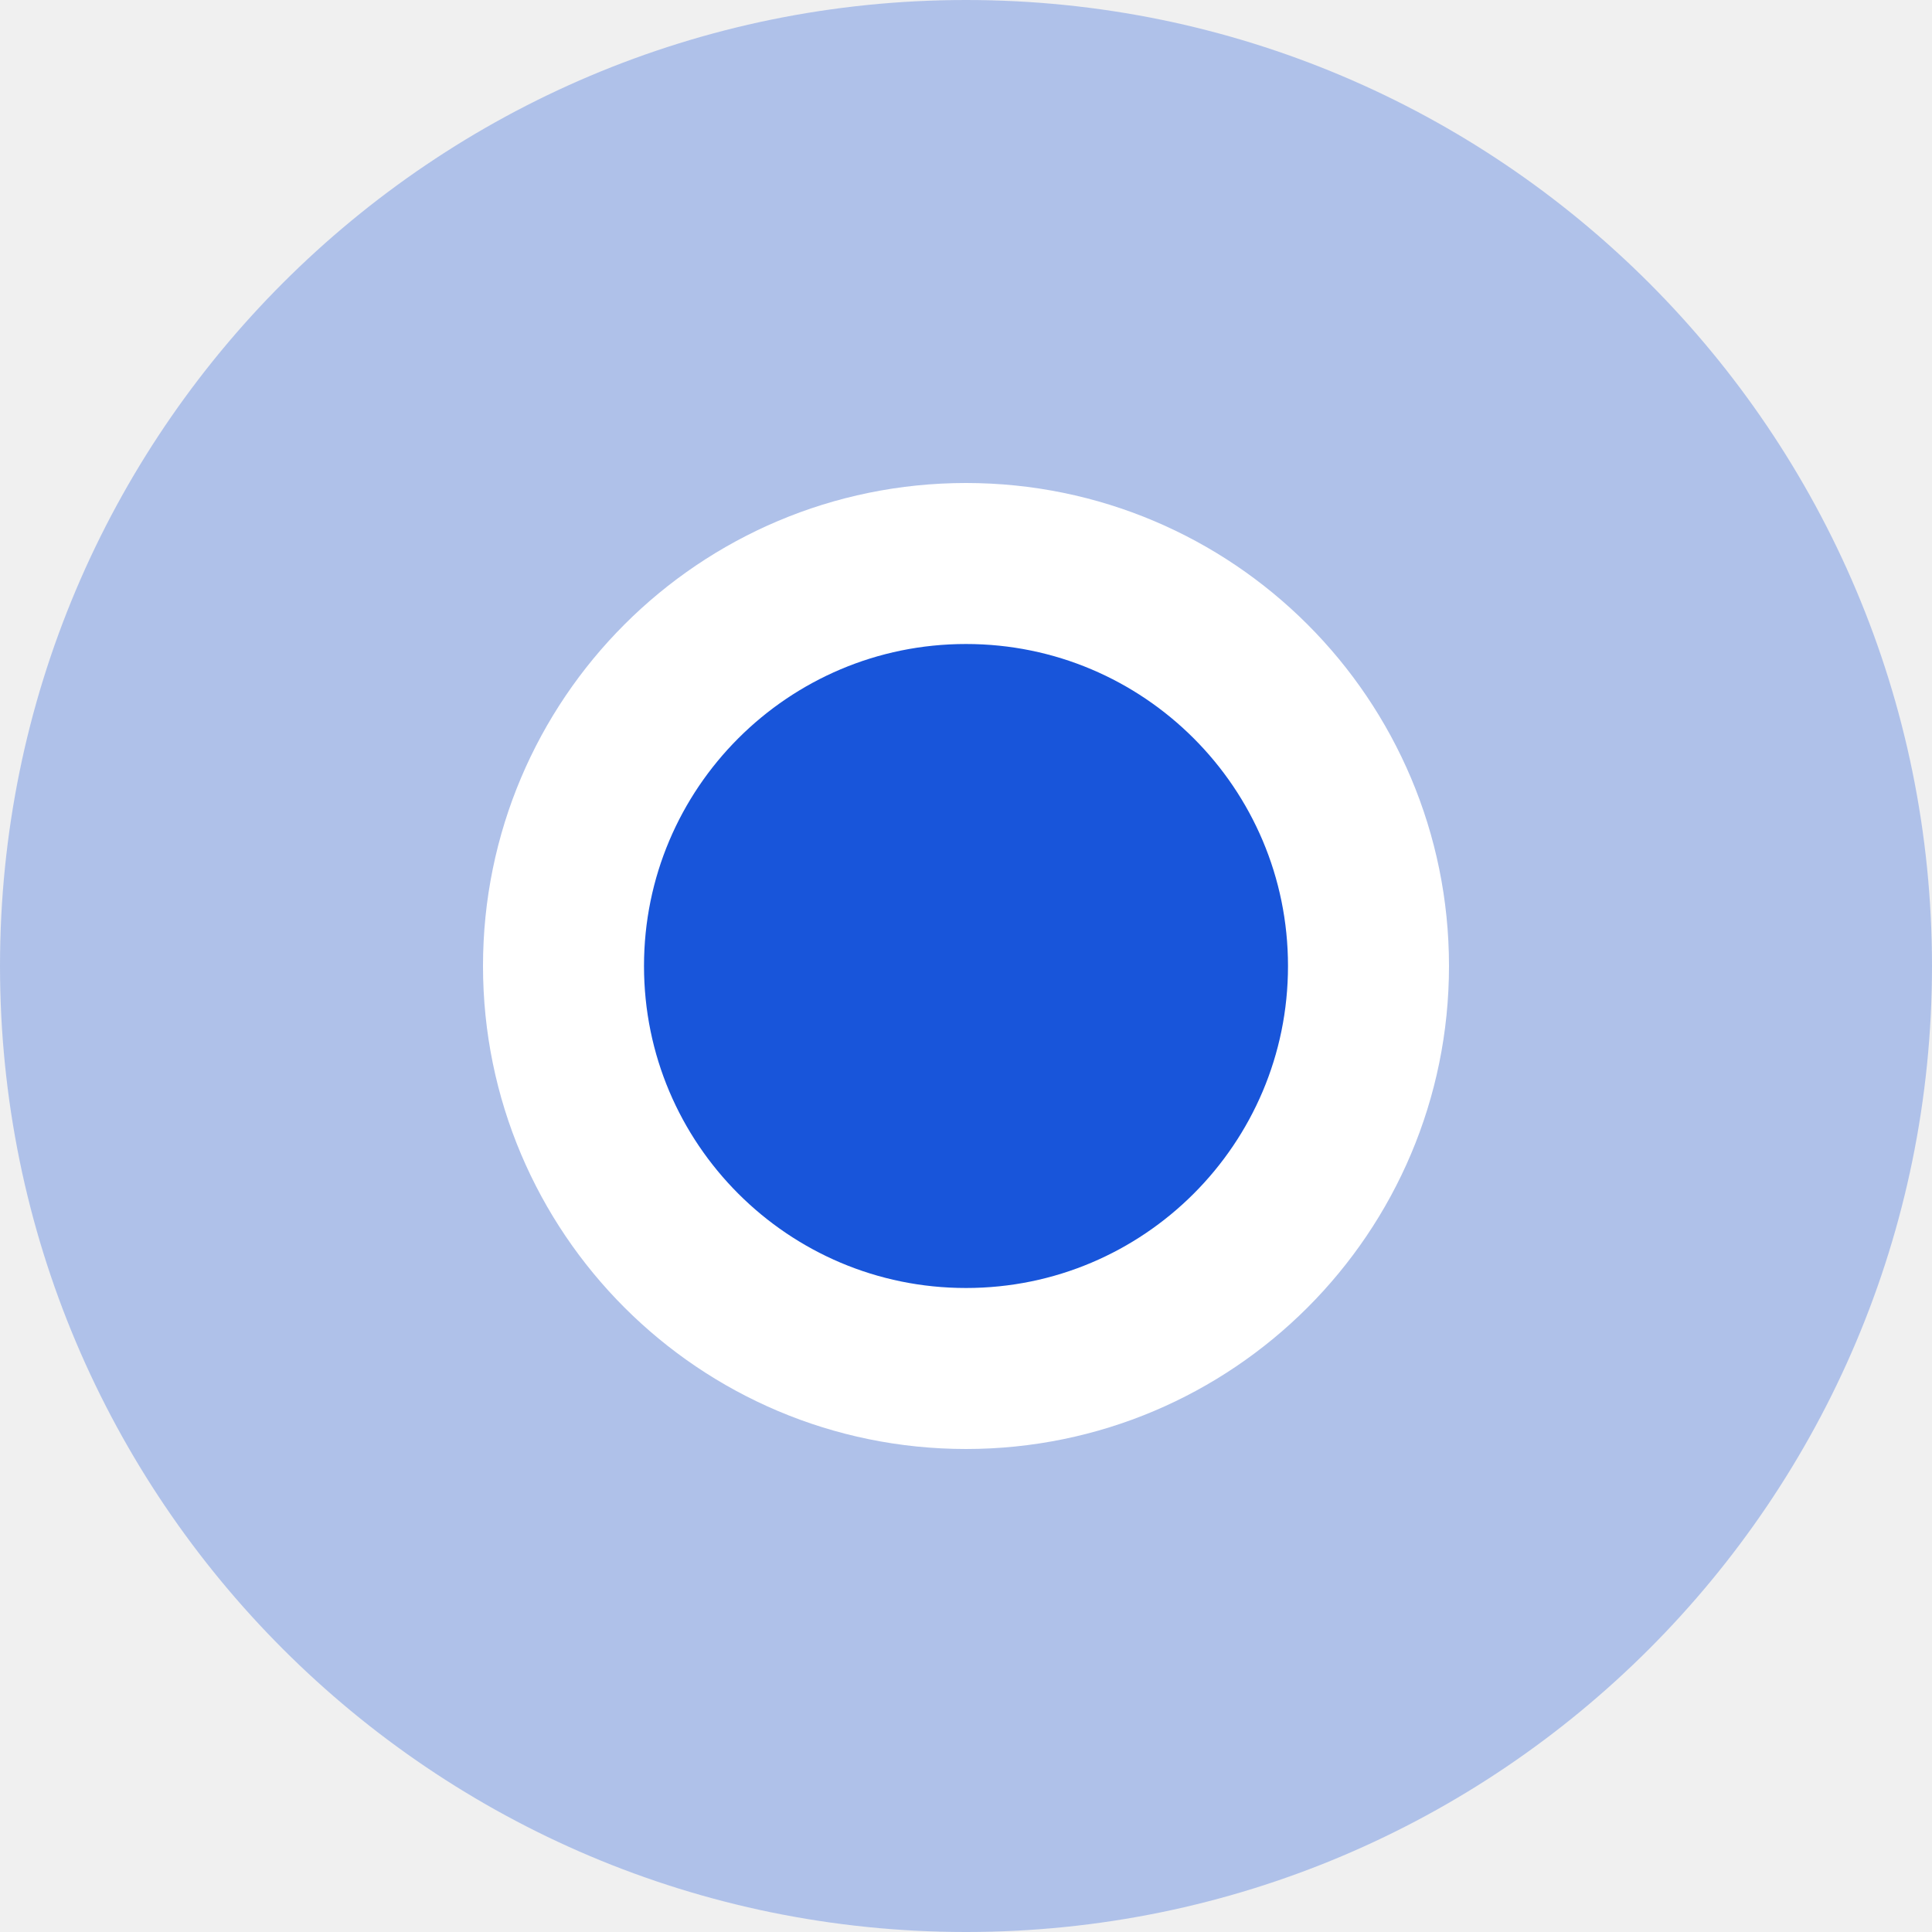
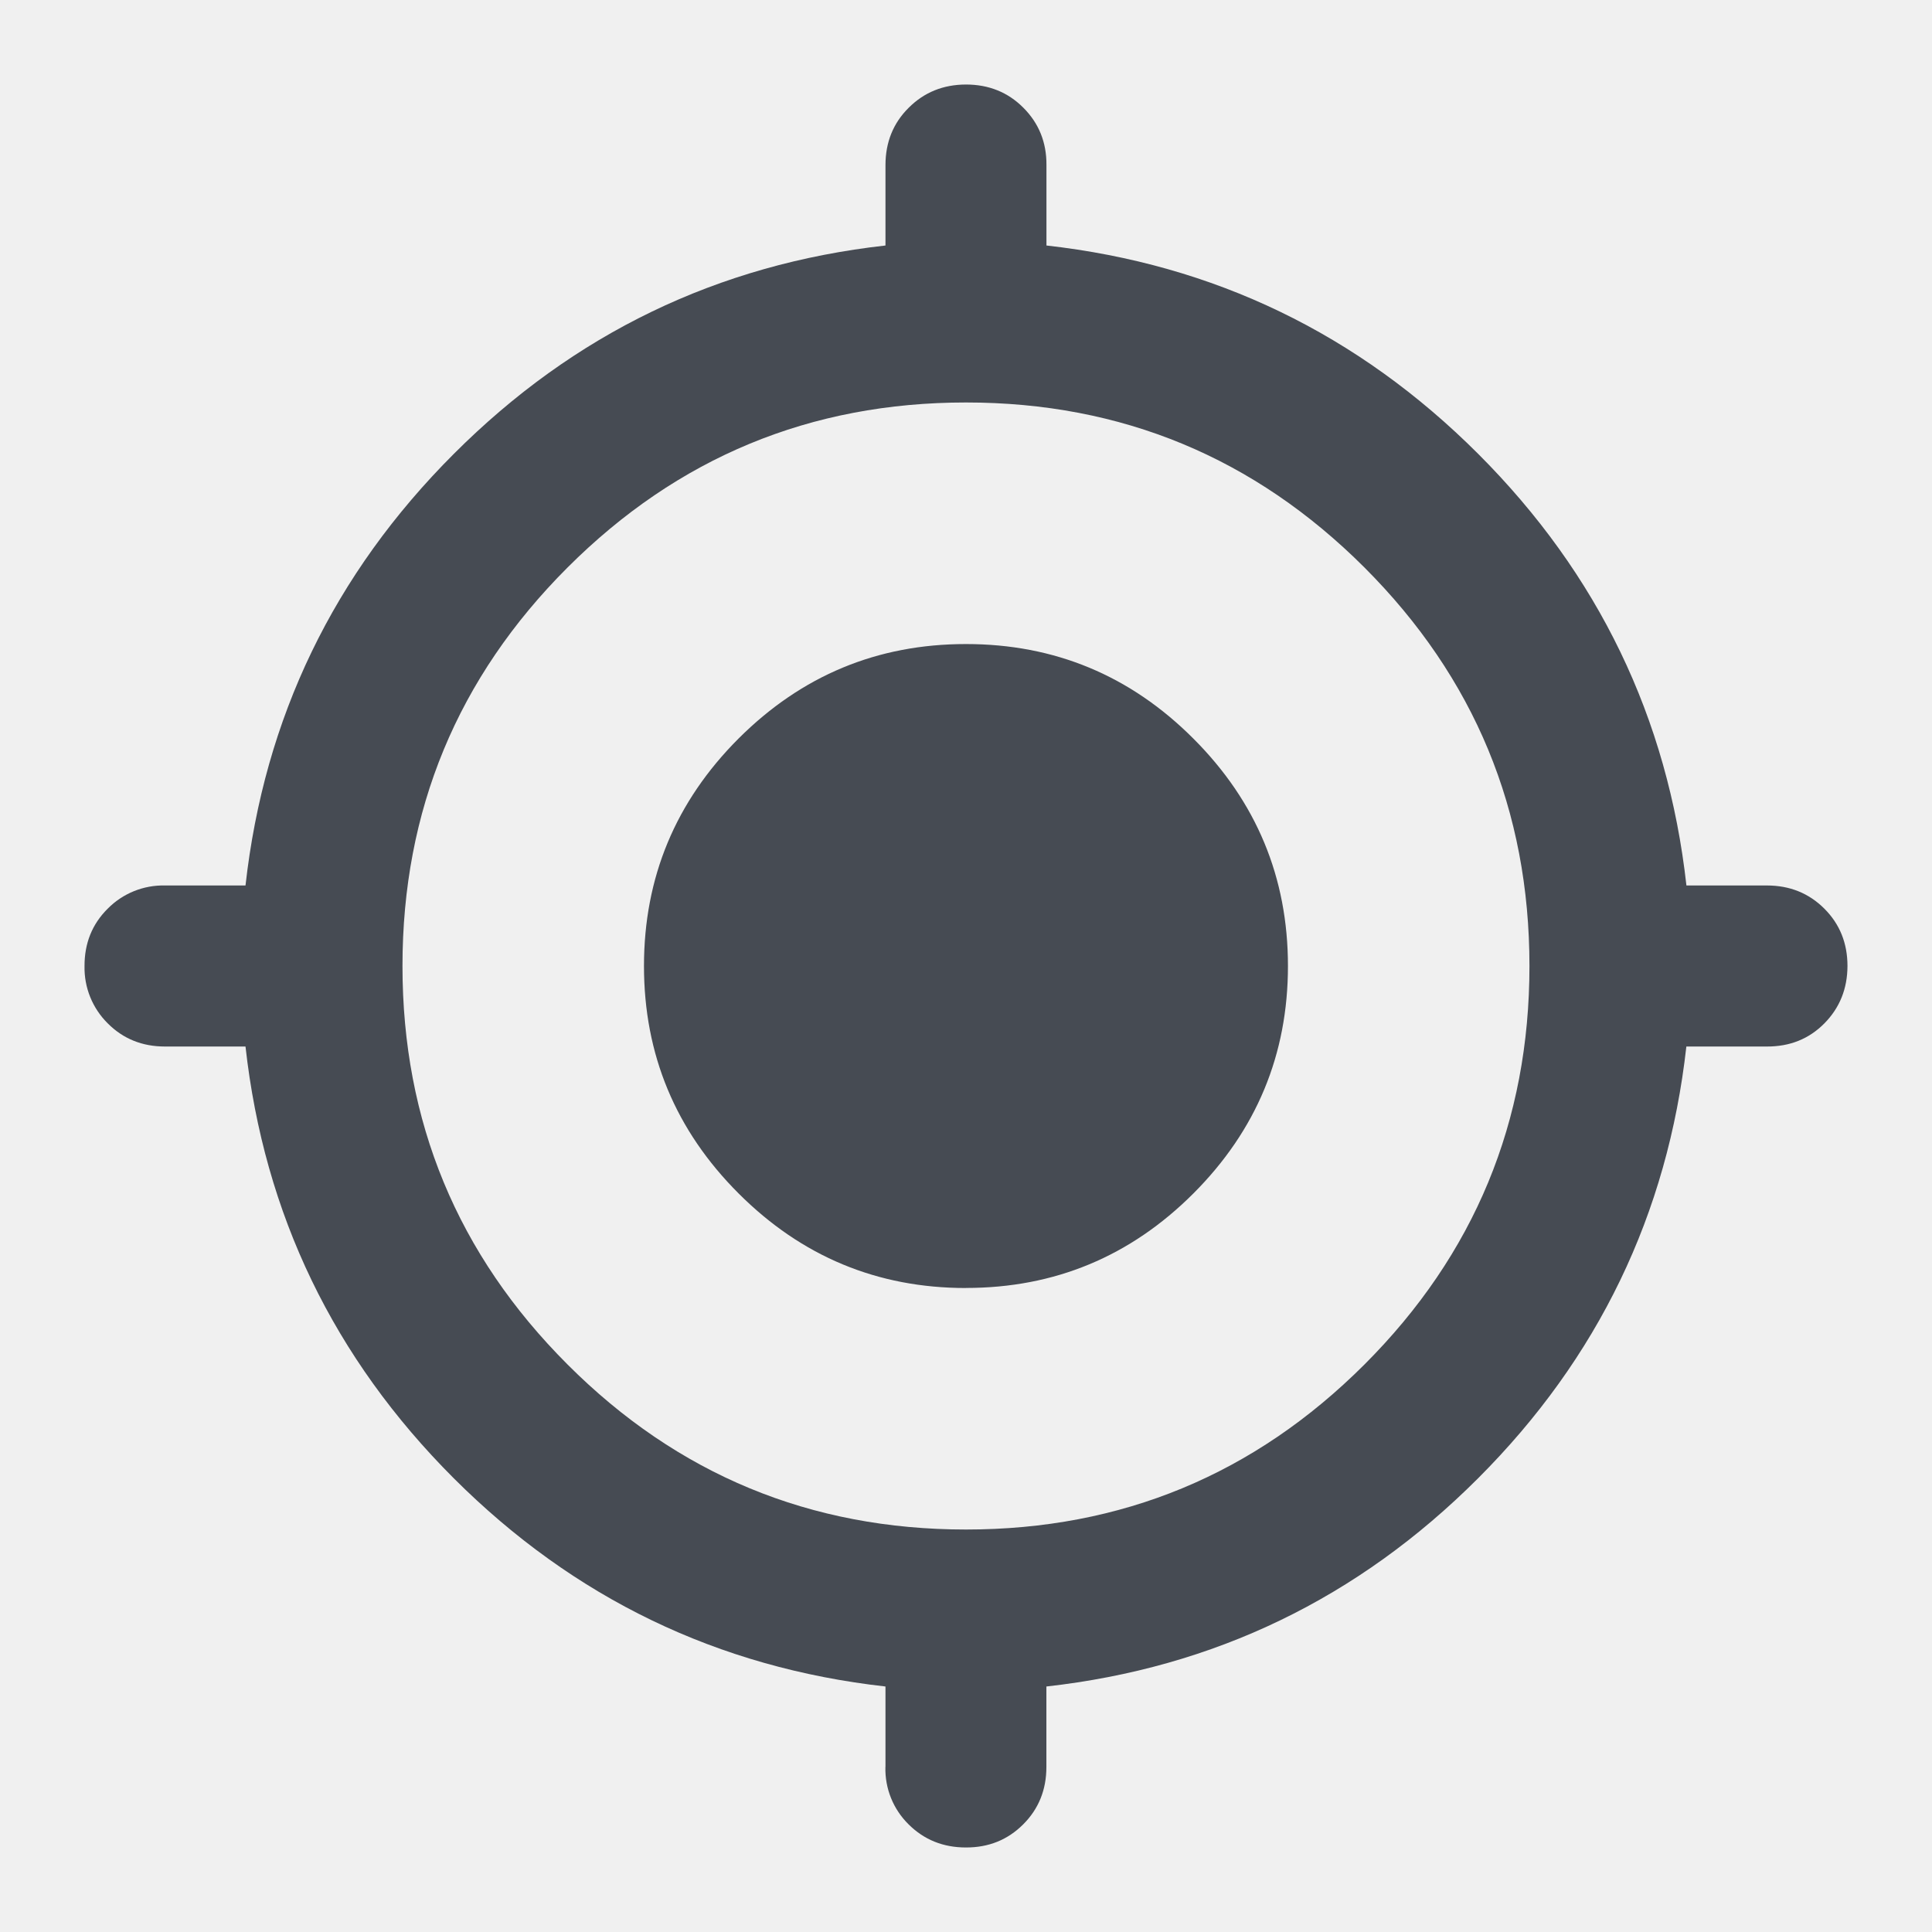
- <svg xmlns="http://www.w3.org/2000/svg" width="36" height="36" fill="none" viewBox="0 0 36 36">
-   <circle cx="18" cy="18" r="18" fill="#1855DA" opacity=".3" />
-   <circle cx="18" cy="18" r="7.5" fill="#1855DA" stroke="#fff" stroke-width="3" />
+ <svg xmlns="http://www.w3.org/2000/svg" width="28" height="28" fill="none" viewBox="0 0 28 28">
+   <path fill="#464B53" d="M12.833 25.608v-1.166c-2.43-.273-4.516-1.279-6.257-3.018-1.74-1.74-2.747-3.826-3.018-6.257H2.391c-.33 0-.607-.112-.83-.336a1.134 1.134 0 0 1-.336-.83c-.001-.33.11-.608.336-.832a1.13 1.13 0 0 1 .83-.336h1.167c.272-2.43 1.279-4.516 3.02-6.256 1.74-1.741 3.825-2.747 6.255-3.019V2.392c0-.33.112-.608.336-.83.224-.224.5-.336.83-.337.33 0 .608.111.832.336.225.225.337.502.335.83v1.167c2.43.273 4.516 1.28 6.257 3.02 1.74 1.74 2.747 3.826 3.018 6.255h1.167c.33 0 .608.112.832.336.224.224.335.501.335.831-.001.33-.113.607-.335.832-.223.225-.5.336-.832.335H24.44c-.272 2.43-1.278 4.516-3.018 6.257-1.74 1.74-3.825 2.746-6.257 3.018v1.166c0 .331-.112.608-.336.832-.224.224-.5.336-.83.335-.33 0-.607-.112-.831-.335a1.125 1.125 0 0 1-.336-.832ZM14 22.167c2.255 0 4.18-.798 5.775-2.392 1.594-1.594 2.391-3.52 2.391-5.775 0-2.255-.797-4.18-2.391-5.775C18.18 6.631 16.255 5.833 14 5.833c-2.256 0-4.18.798-5.775 2.392C6.63 9.82 5.833 11.745 5.833 14c0 2.256.797 4.18 2.392 5.775 1.594 1.595 3.52 2.392 5.775 2.392Zm0-3.5c-1.284 0-2.382-.457-3.296-1.371-.914-.914-1.371-2.013-1.371-3.296s.457-2.382 1.37-3.296c.915-.914 2.013-1.37 3.297-1.37 1.283 0 2.382.456 3.295 1.37.914.914 1.371 2.013 1.371 3.296s-.457 2.382-1.37 3.296c-.914.914-2.013 1.37-3.296 1.37Z" />
</svg>
